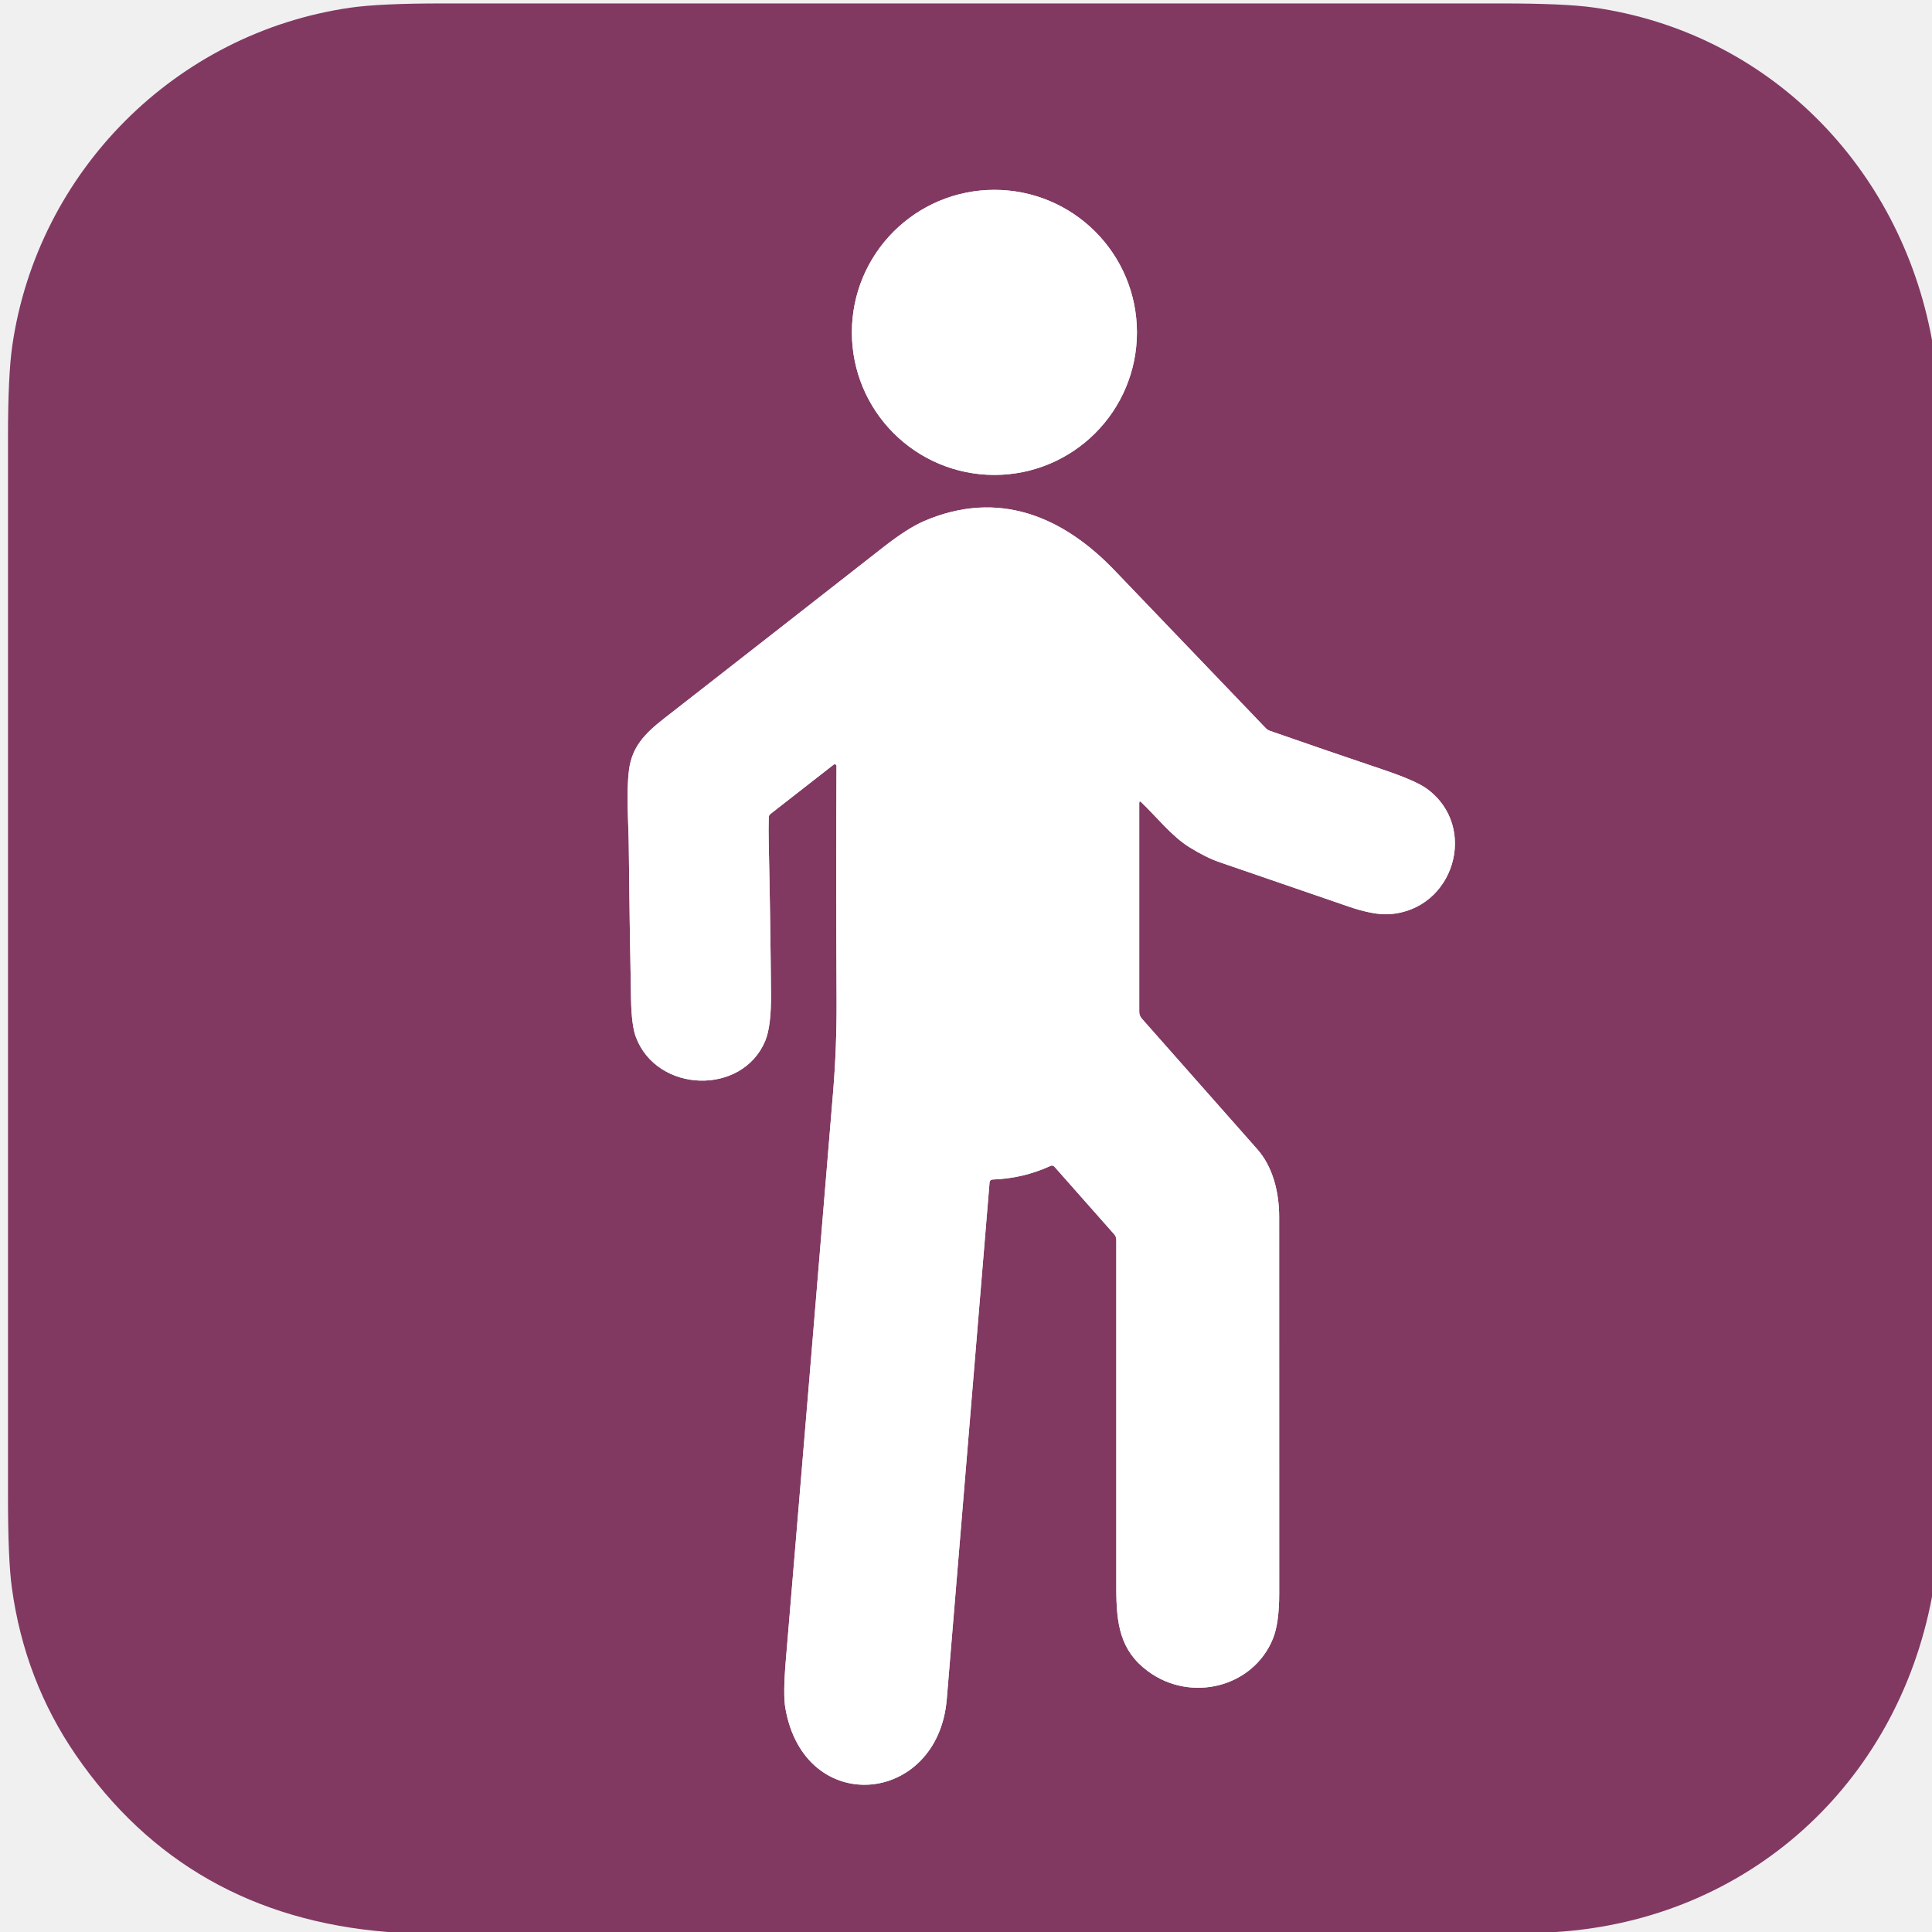
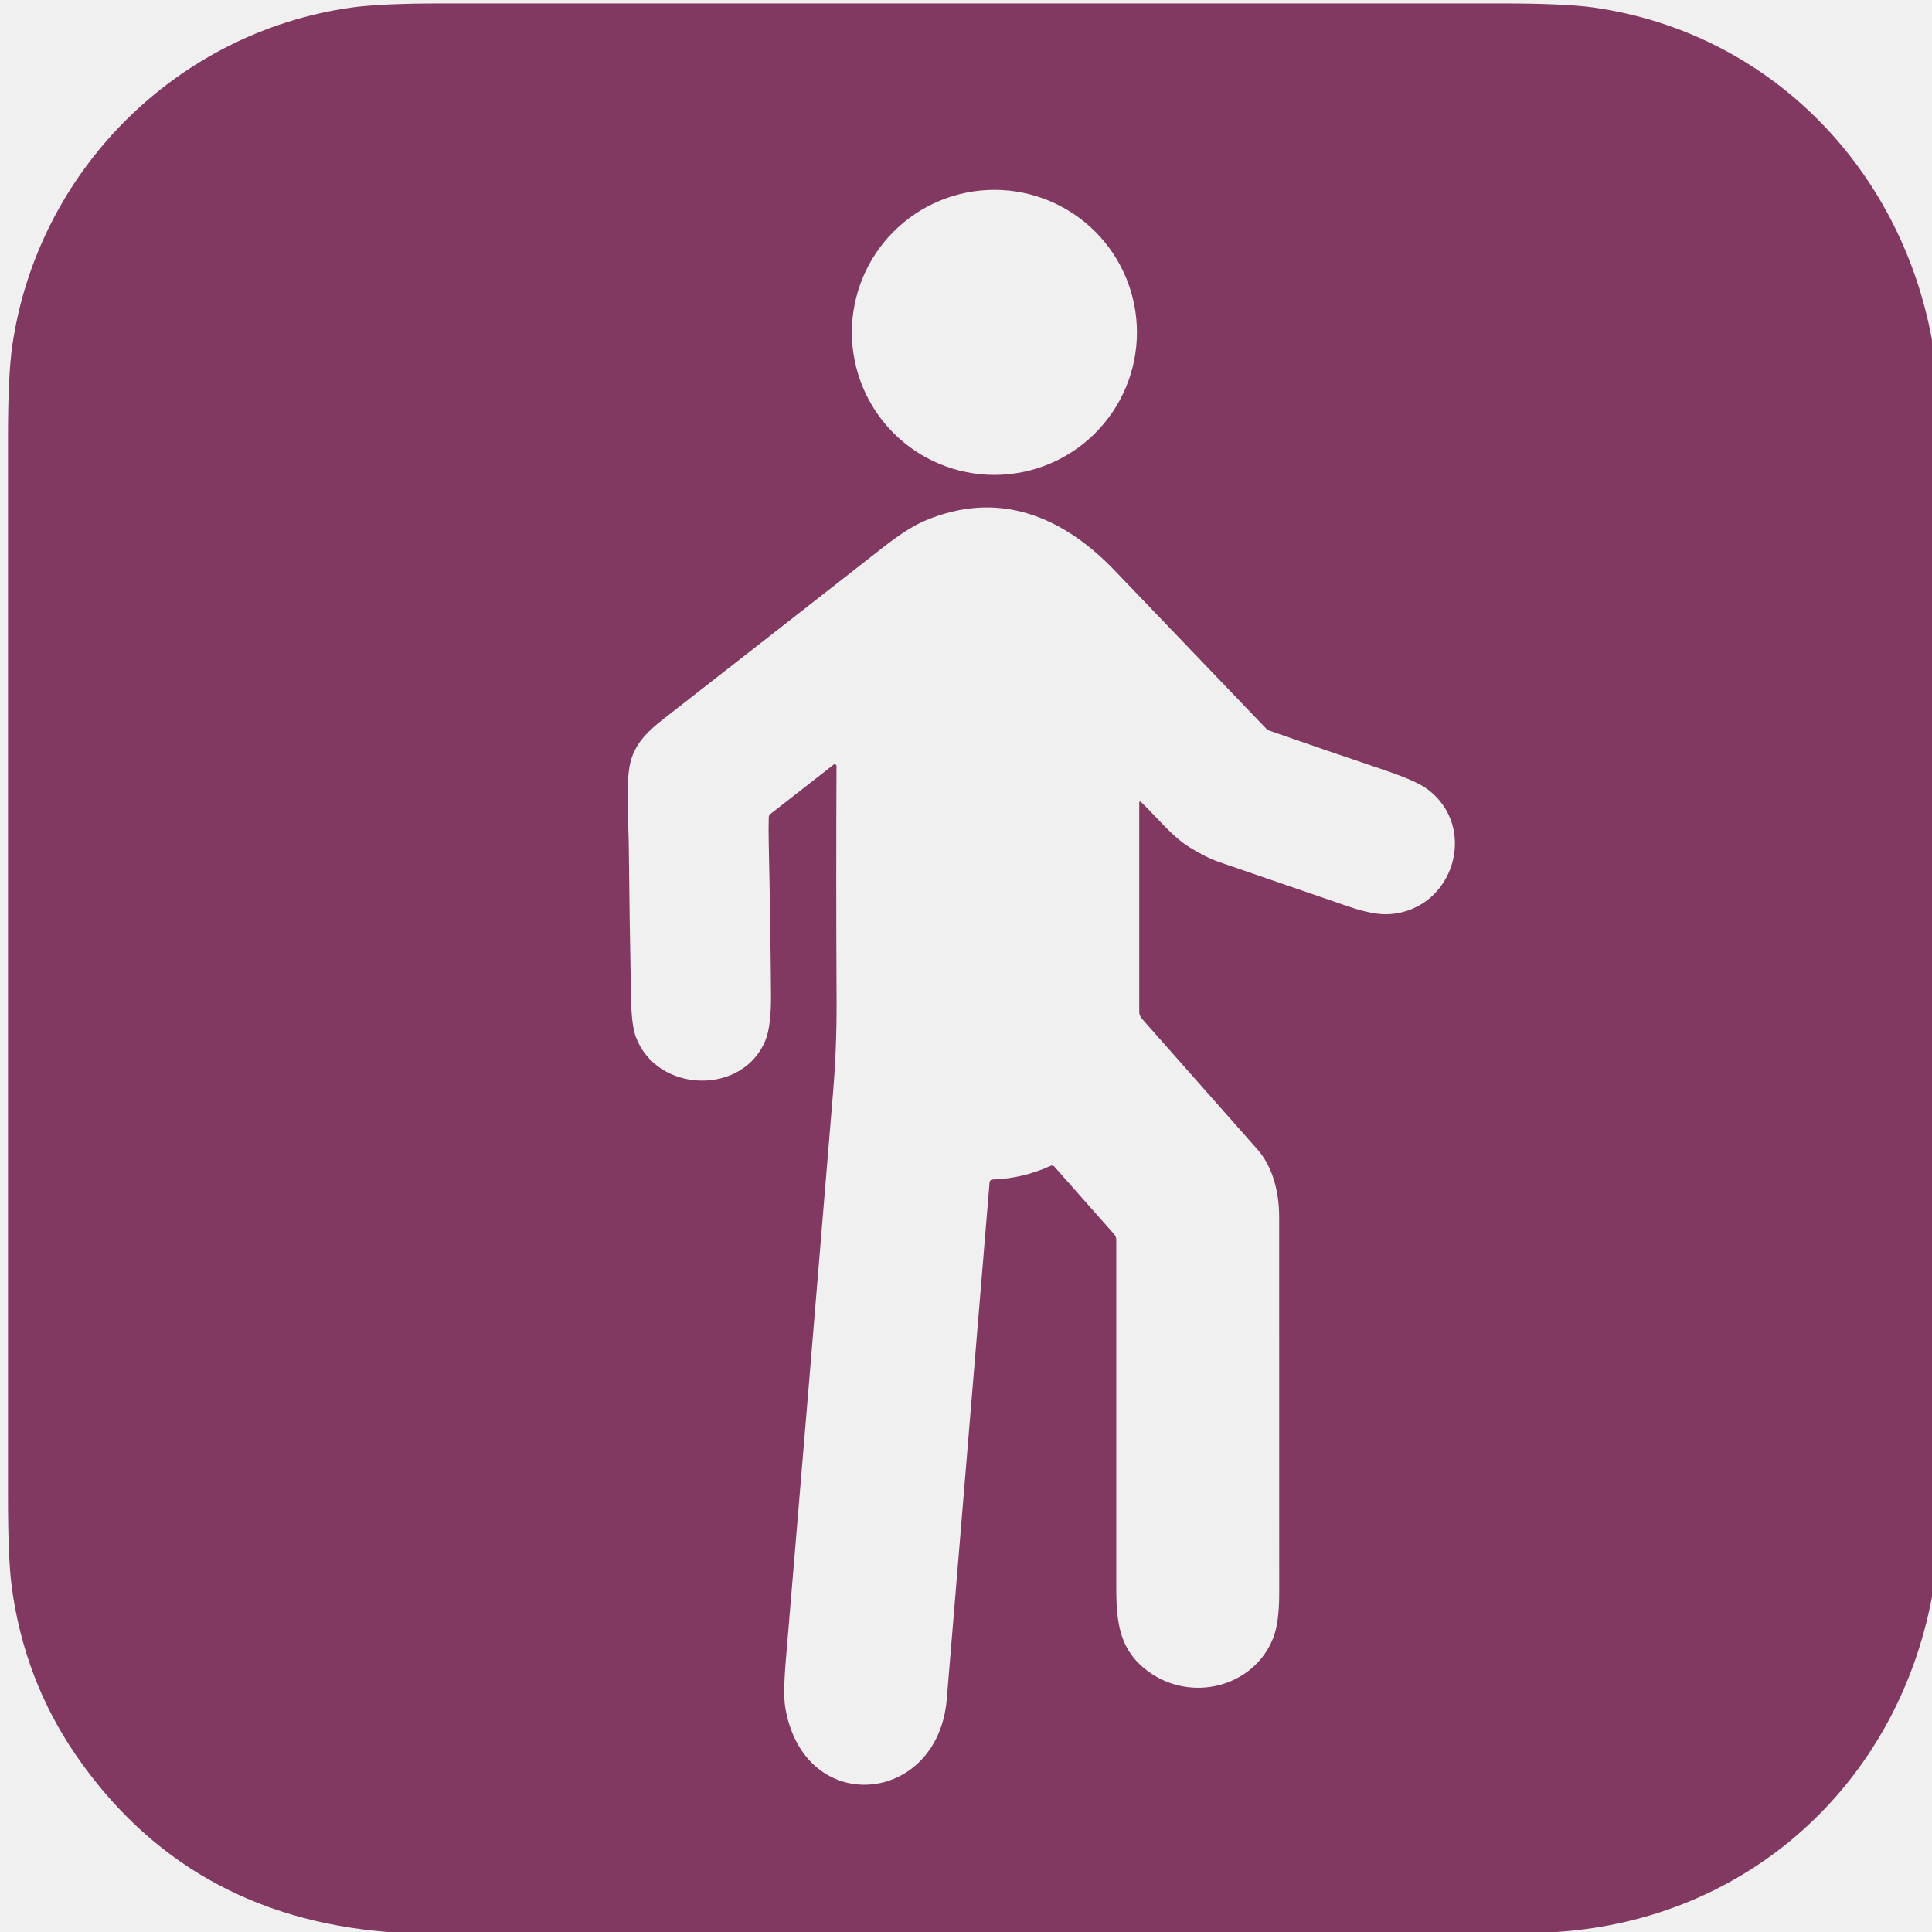
- <svg xmlns="http://www.w3.org/2000/svg" width="421" height="421" viewBox="0 0 421 421" fill="none">
-   <g clip-path="url(#clip0_5723_43790)">
-     <path d="M421 74.1V347.95C413.28 388.91 380.8 418.33 339.11 421H84.49C55.263 418.673 32.613 405.827 16.54 382.46C9.073 371.593 4.42 359.43 2.58 345.97C2.02 341.87 1.74 335.217 1.74 326.01C1.753 249.09 1.753 172.173 1.74 95.26C1.74 86.287 2.053 79.633 2.68 75.3C8.21 37.34 38.28 7.18 76.3 1.68C80.587 1.06 87.237 0.75 96.25 0.75C173.25 0.757 250.25 0.757 327.25 0.75C336.383 0.75 343.033 1.043 347.2 1.63C385.32 7.02 414.09 36.33 421 74.1ZM247.75 72.43C247.75 64.192 244.478 56.292 238.653 50.467C232.828 44.642 224.928 41.37 216.69 41.37C208.452 41.37 200.552 44.642 194.727 50.467C188.902 56.292 185.63 64.192 185.63 72.43C185.63 80.668 188.902 88.568 194.727 94.393C200.552 100.218 208.452 103.49 216.69 103.49C224.928 103.49 232.828 100.218 238.653 94.393C244.478 88.568 247.75 80.668 247.75 72.43ZM248.69 174.82C252.2 178.17 255.32 182.24 259.27 184.67C261.643 186.137 263.777 187.197 265.67 187.85C275.07 191.097 284.483 194.333 293.91 197.56C297.563 198.813 300.53 199.36 302.81 199.2C316.82 198.25 322.29 180.18 310.93 171.88C309.31 170.7 306.117 169.307 301.35 167.7C293.177 164.947 284.983 162.137 276.77 159.27C276.39 159.143 276.063 158.933 275.79 158.64C264.863 147.247 253.893 135.8 242.88 124.3C231.55 112.47 217.52 106.63 201.43 113.52C199.03 114.547 196.063 116.44 192.53 119.2C176.59 131.68 160.64 144.143 144.68 156.59C140.47 159.87 137.72 162.78 137.07 167.75C136.42 172.79 136.97 180.03 137.01 183.83C137.123 195.137 137.29 206.44 137.51 217.74C137.583 221.58 137.94 224.34 138.58 226.02C143.19 238.21 161.78 238.78 166.76 226.79C167.633 224.69 168.05 221.273 168.01 216.54C167.917 205.527 167.75 194.513 167.51 183.5C167.47 181.733 167.473 179.933 167.52 178.1C167.523 177.96 167.557 177.821 167.621 177.695C167.685 177.569 167.777 177.458 167.89 177.37L181.65 166.63C181.708 166.585 181.777 166.557 181.85 166.549C181.923 166.542 181.996 166.555 182.062 166.587C182.128 166.62 182.183 166.67 182.222 166.732C182.26 166.795 182.28 166.867 182.28 166.94C182.207 183.873 182.213 200.897 182.3 218.01C182.333 224.743 182.08 231.393 181.54 237.96C178.14 279.233 174.707 320.5 171.24 361.76C170.82 366.733 170.787 370.227 171.14 372.24C175.3 396.12 204.41 393.37 206.31 370.25C209.403 332.777 212.513 295.23 215.64 257.61C215.654 257.456 215.725 257.312 215.839 257.205C215.953 257.099 216.103 257.036 216.26 257.03C220.673 256.89 224.887 255.903 228.9 254.07C229.247 253.917 229.543 253.98 229.79 254.26L242.79 268.96C243.086 269.295 243.25 269.729 243.25 270.18C243.25 295.413 243.25 320.707 243.25 346.06C243.25 353.91 244.08 359.67 250.11 364.15C259.48 371.11 273.12 367.7 277.4 357.04C278.3 354.8 278.75 351.54 278.75 347.26C278.757 319.9 278.753 292.537 278.74 265.17C278.74 259.7 277.33 254.24 274 250.46C265.647 241.007 257.25 231.507 248.81 221.96C248.449 221.548 248.25 221.022 248.25 220.48V175.01C248.25 174.603 248.397 174.54 248.69 174.82Z" fill="#813962" />
-     <path d="M216.69 103.49C233.844 103.49 247.75 89.584 247.75 72.43C247.75 55.276 233.844 41.37 216.69 41.37C199.536 41.37 185.63 55.276 185.63 72.43C185.63 89.584 199.536 103.49 216.69 103.49Z" fill="white" />
-     <path d="M248.25 175.01V220.48C248.25 221.022 248.449 221.548 248.81 221.96C257.25 231.507 265.647 241.007 274 250.46C277.33 254.24 278.74 259.7 278.74 265.17C278.753 292.537 278.757 319.9 278.75 347.26C278.75 351.54 278.3 354.8 277.4 357.04C273.12 367.7 259.48 371.11 250.11 364.15C244.08 359.67 243.25 353.91 243.25 346.06C243.25 320.707 243.25 295.413 243.25 270.18C243.25 269.729 243.086 269.295 242.79 268.96L229.79 254.26C229.543 253.98 229.247 253.917 228.9 254.07C224.887 255.903 220.673 256.89 216.26 257.03C216.103 257.036 215.953 257.099 215.839 257.205C215.725 257.312 215.654 257.456 215.64 257.61C212.513 295.23 209.403 332.777 206.31 370.25C204.41 393.37 175.3 396.12 171.14 372.24C170.787 370.227 170.82 366.733 171.24 361.76C174.707 320.5 178.14 279.233 181.54 237.96C182.08 231.393 182.333 224.743 182.3 218.01C182.213 200.897 182.207 183.873 182.28 166.94C182.28 166.867 182.26 166.795 182.222 166.732C182.183 166.67 182.128 166.62 182.062 166.588C181.996 166.555 181.923 166.542 181.85 166.549C181.777 166.557 181.708 166.585 181.65 166.63L167.89 177.37C167.777 177.458 167.686 177.569 167.621 177.695C167.557 177.821 167.523 177.96 167.52 178.1C167.473 179.933 167.47 181.733 167.51 183.5C167.75 194.513 167.917 205.527 168.01 216.54C168.05 221.273 167.633 224.69 166.76 226.79C161.78 238.78 143.19 238.21 138.58 226.02C137.94 224.34 137.583 221.58 137.51 217.74C137.29 206.44 137.123 195.137 137.01 183.83C136.97 180.03 136.42 172.79 137.07 167.75C137.72 162.78 140.47 159.87 144.68 156.59C160.64 144.143 176.59 131.68 192.53 119.2C196.063 116.44 199.03 114.547 201.43 113.52C217.52 106.63 231.55 112.47 242.88 124.3C253.893 135.8 264.863 147.247 275.79 158.64C276.063 158.933 276.39 159.143 276.77 159.27C284.983 162.137 293.177 164.947 301.35 167.7C306.117 169.307 309.31 170.7 310.93 171.88C322.29 180.18 316.82 198.25 302.81 199.2C300.53 199.36 297.563 198.813 293.91 197.56C284.483 194.333 275.07 191.097 265.67 187.85C263.777 187.197 261.643 186.137 259.27 184.67C255.32 182.24 252.2 178.17 248.69 174.82C248.397 174.54 248.25 174.603 248.25 175.01Z" fill="white" />
+ <svg xmlns="http://www.w3.org/2000/svg" width="200" height="200" viewBox="0 0 200 200" fill="none">
+   <g clip-path="url(#clip0_5727_57898)">
+     <path d="M200 35.202V165.297C196.333 184.755 180.903 198.732 161.097 200H40.138C26.253 198.895 15.493 192.792 7.858 181.691C4.31 176.529 2.1 170.751 1.226 164.356C0.96 162.408 0.827 159.248 0.827 154.874C0.833 118.332 0.833 81.793 0.827 45.254C0.827 40.991 0.976 37.831 1.273 35.772C3.9 17.739 18.185 3.411 36.247 0.798C38.283 0.503 41.443 0.356 45.724 0.356C82.304 0.359 118.884 0.359 155.463 0.356C159.802 0.356 162.961 0.496 164.941 0.774C183.05 3.335 196.717 17.259 200 35.202ZM117.696 34.408C117.696 30.495 116.141 26.742 113.374 23.975C110.607 21.208 106.854 19.653 102.941 19.653C99.027 19.653 95.274 21.208 92.507 23.975C89.74 26.742 88.185 30.495 88.185 34.408C88.185 38.322 89.74 42.075 92.507 44.842C95.274 47.609 99.027 49.164 102.941 49.164C106.854 49.164 110.607 47.609 113.374 44.842C116.141 42.075 117.696 38.322 117.696 34.408ZM118.143 83.05C119.81 84.641 121.292 86.575 123.169 87.729C124.296 88.426 125.31 88.929 126.209 89.24C130.675 90.782 135.147 92.32 139.625 93.853C141.36 94.448 142.77 94.708 143.853 94.632C150.508 94.18 153.107 85.596 147.71 81.653C146.941 81.093 145.424 80.431 143.159 79.667C139.276 78.359 135.384 77.025 131.482 75.663C131.302 75.602 131.147 75.503 131.017 75.363C125.826 69.951 120.614 64.513 115.382 59.05C110 53.43 103.335 50.656 95.691 53.929C94.551 54.416 93.142 55.316 91.463 56.627C83.891 62.556 76.314 68.477 68.732 74.389C66.732 75.948 65.425 77.33 65.116 79.691C64.808 82.085 65.069 85.525 65.088 87.33C65.142 92.701 65.221 98.071 65.326 103.439C65.36 105.264 65.53 106.575 65.834 107.373C68.024 113.164 76.855 113.435 79.221 107.739C79.636 106.741 79.834 105.118 79.815 102.869C79.77 97.637 79.691 92.405 79.577 87.173C79.558 86.334 79.56 85.479 79.582 84.608C79.583 84.541 79.6 84.475 79.63 84.415C79.661 84.356 79.704 84.303 79.758 84.261L86.295 79.159C86.322 79.138 86.355 79.124 86.39 79.121C86.424 79.117 86.459 79.124 86.49 79.139C86.522 79.154 86.548 79.178 86.566 79.208C86.585 79.237 86.594 79.272 86.594 79.306C86.559 87.351 86.562 95.438 86.603 103.568C86.619 106.766 86.499 109.925 86.242 113.045C84.627 132.652 82.996 152.256 81.349 171.857C81.15 174.22 81.134 175.88 81.302 176.836C83.278 188.18 97.107 186.874 98.01 175.891C99.479 158.089 100.957 140.252 102.442 122.38C102.449 122.307 102.482 122.238 102.537 122.188C102.591 122.137 102.662 122.107 102.736 122.104C104.833 122.038 106.835 121.569 108.741 120.698C108.906 120.625 109.047 120.655 109.164 120.789L115.34 127.772C115.481 127.931 115.558 128.137 115.558 128.351C115.558 140.339 115.558 152.355 115.558 164.399C115.558 168.128 115.953 170.865 118.817 172.993C123.268 176.299 129.748 174.679 131.782 169.615C132.209 168.551 132.423 167.002 132.423 164.969C132.426 151.971 132.424 138.972 132.418 125.971C132.418 123.373 131.748 120.779 130.166 118.983C126.198 114.492 122.209 109.979 118.2 105.444C118.028 105.248 117.934 104.998 117.934 104.741V83.14C117.934 82.947 118.003 82.917 118.143 83.05Z" fill="#813962" />
  </g>
  <defs>
-     <clipPath id="clip0_5723_43790">
-       <rect width="421" height="421" fill="white" />
+     <clipPath id="clip0_5727_57898">
+       <rect width="200" height="200" fill="white" />
    </clipPath>
  </defs>
</svg>
